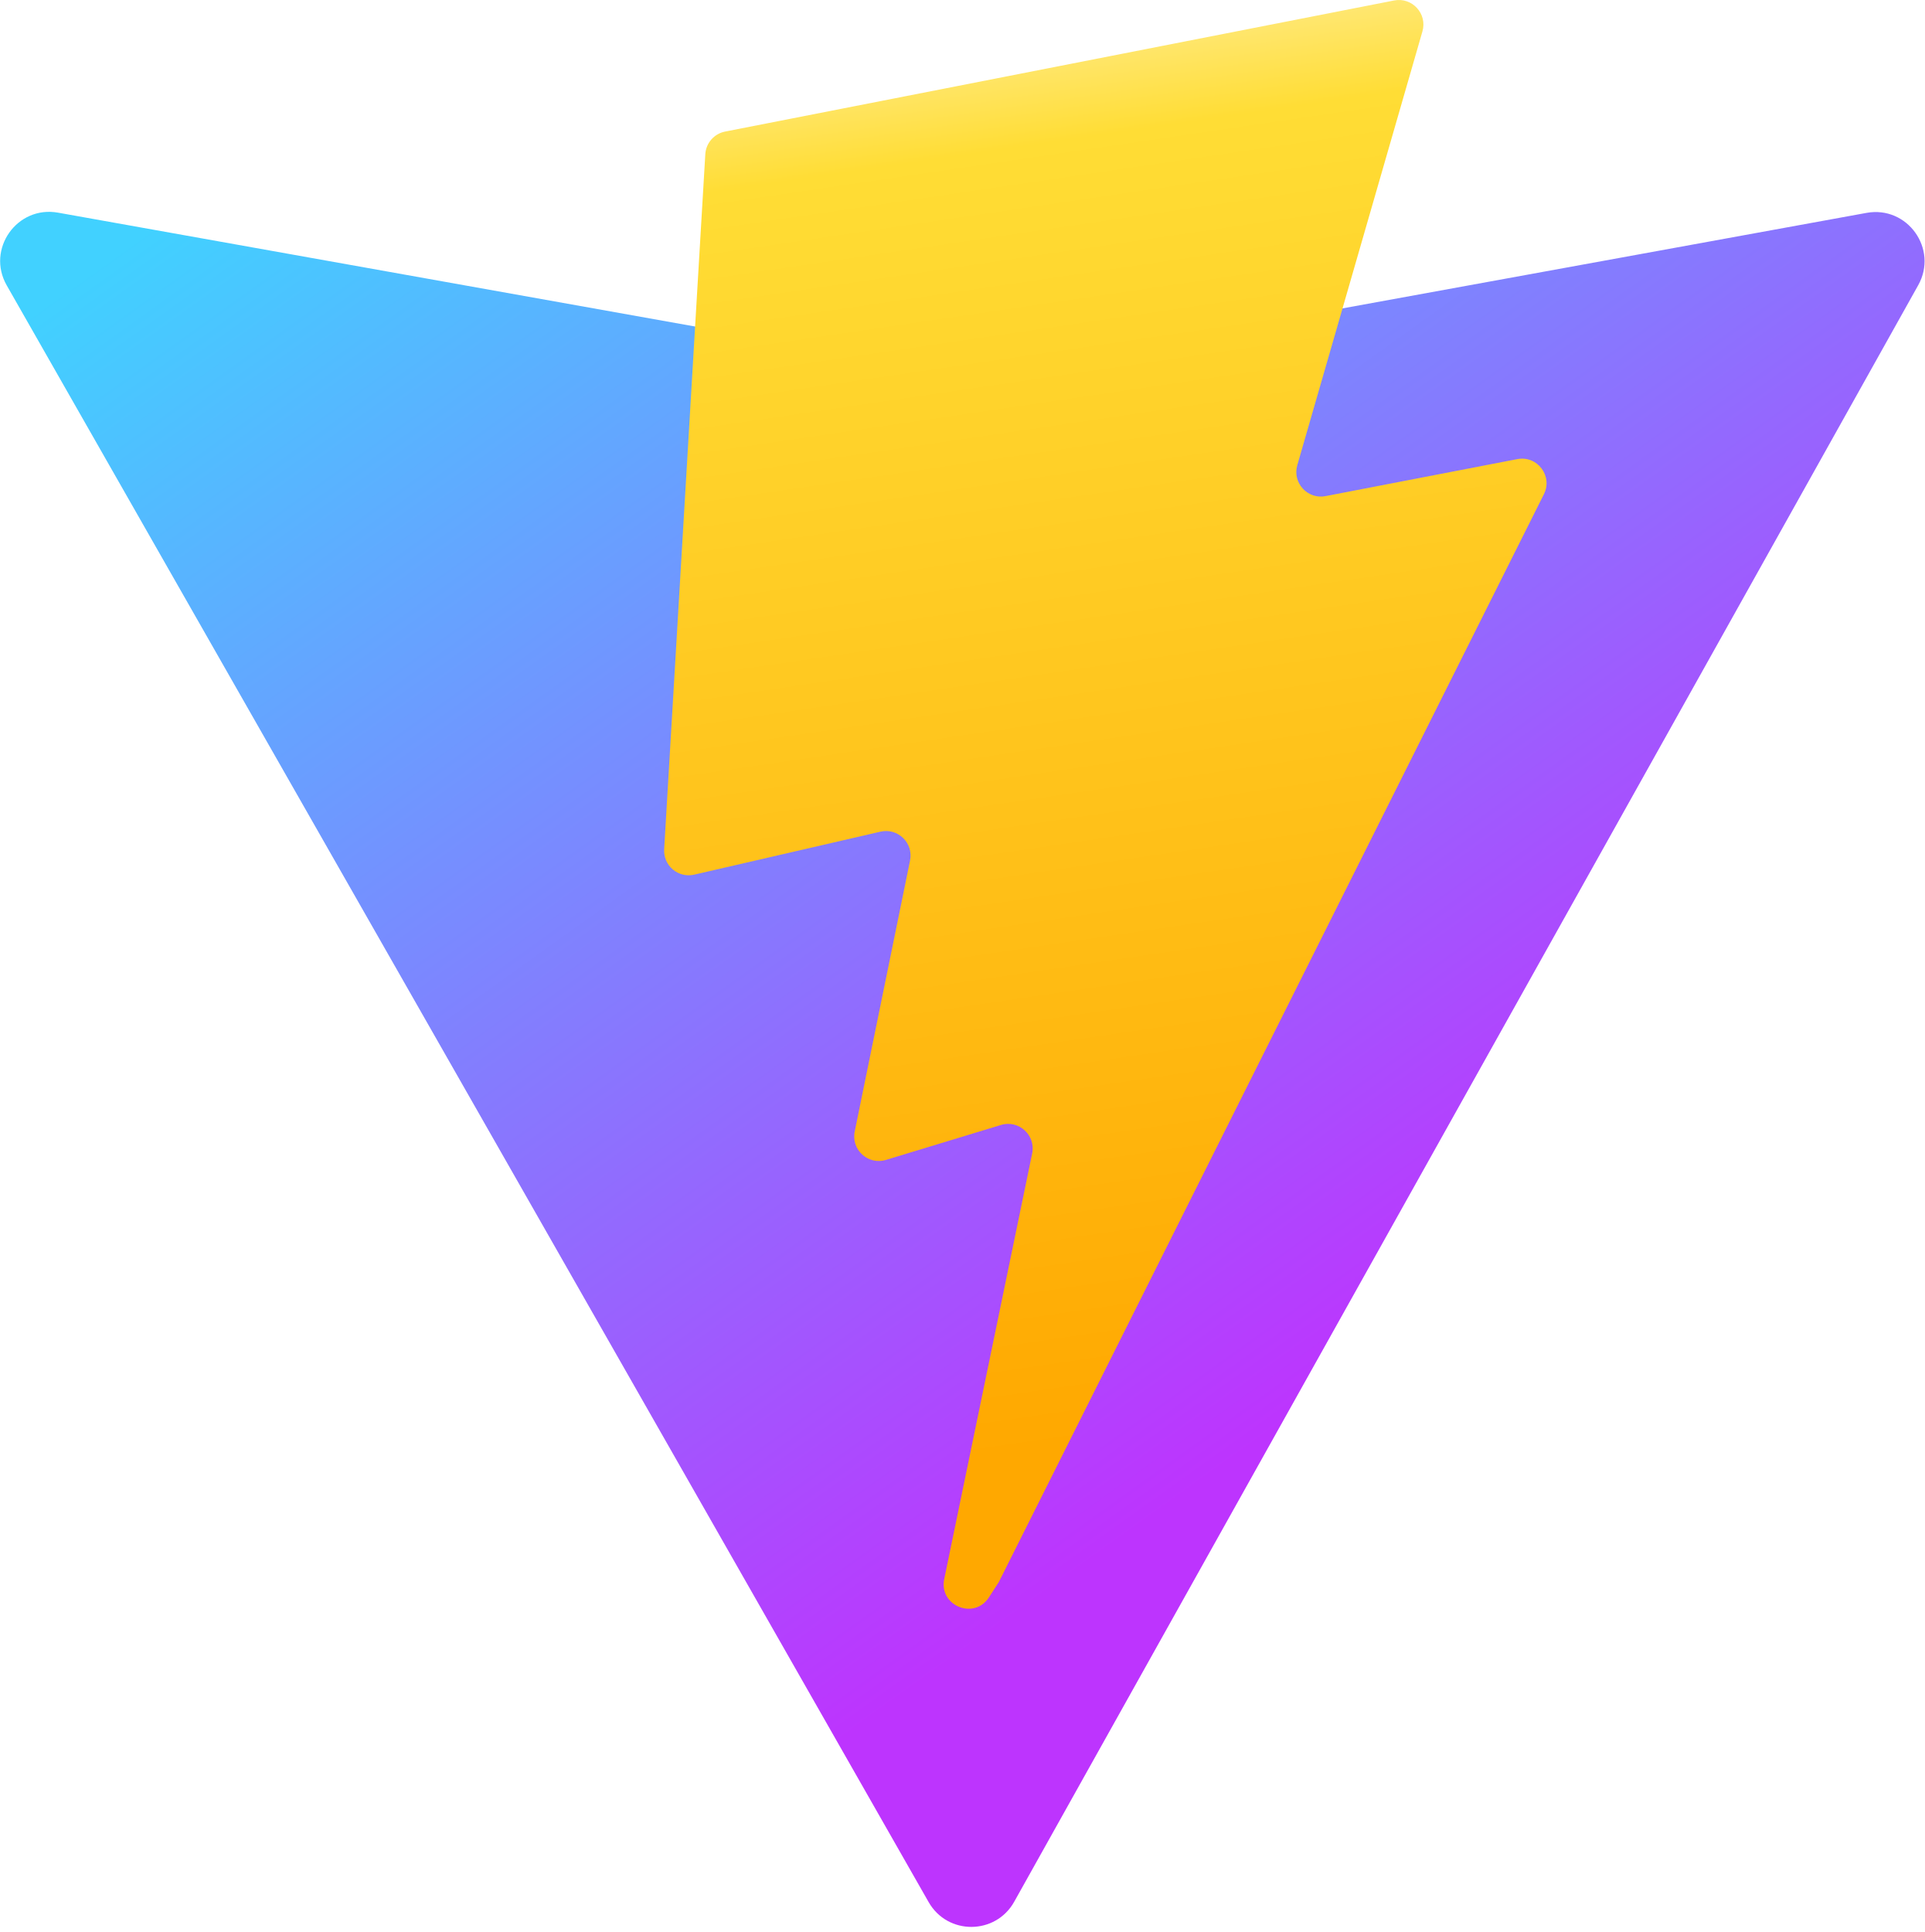
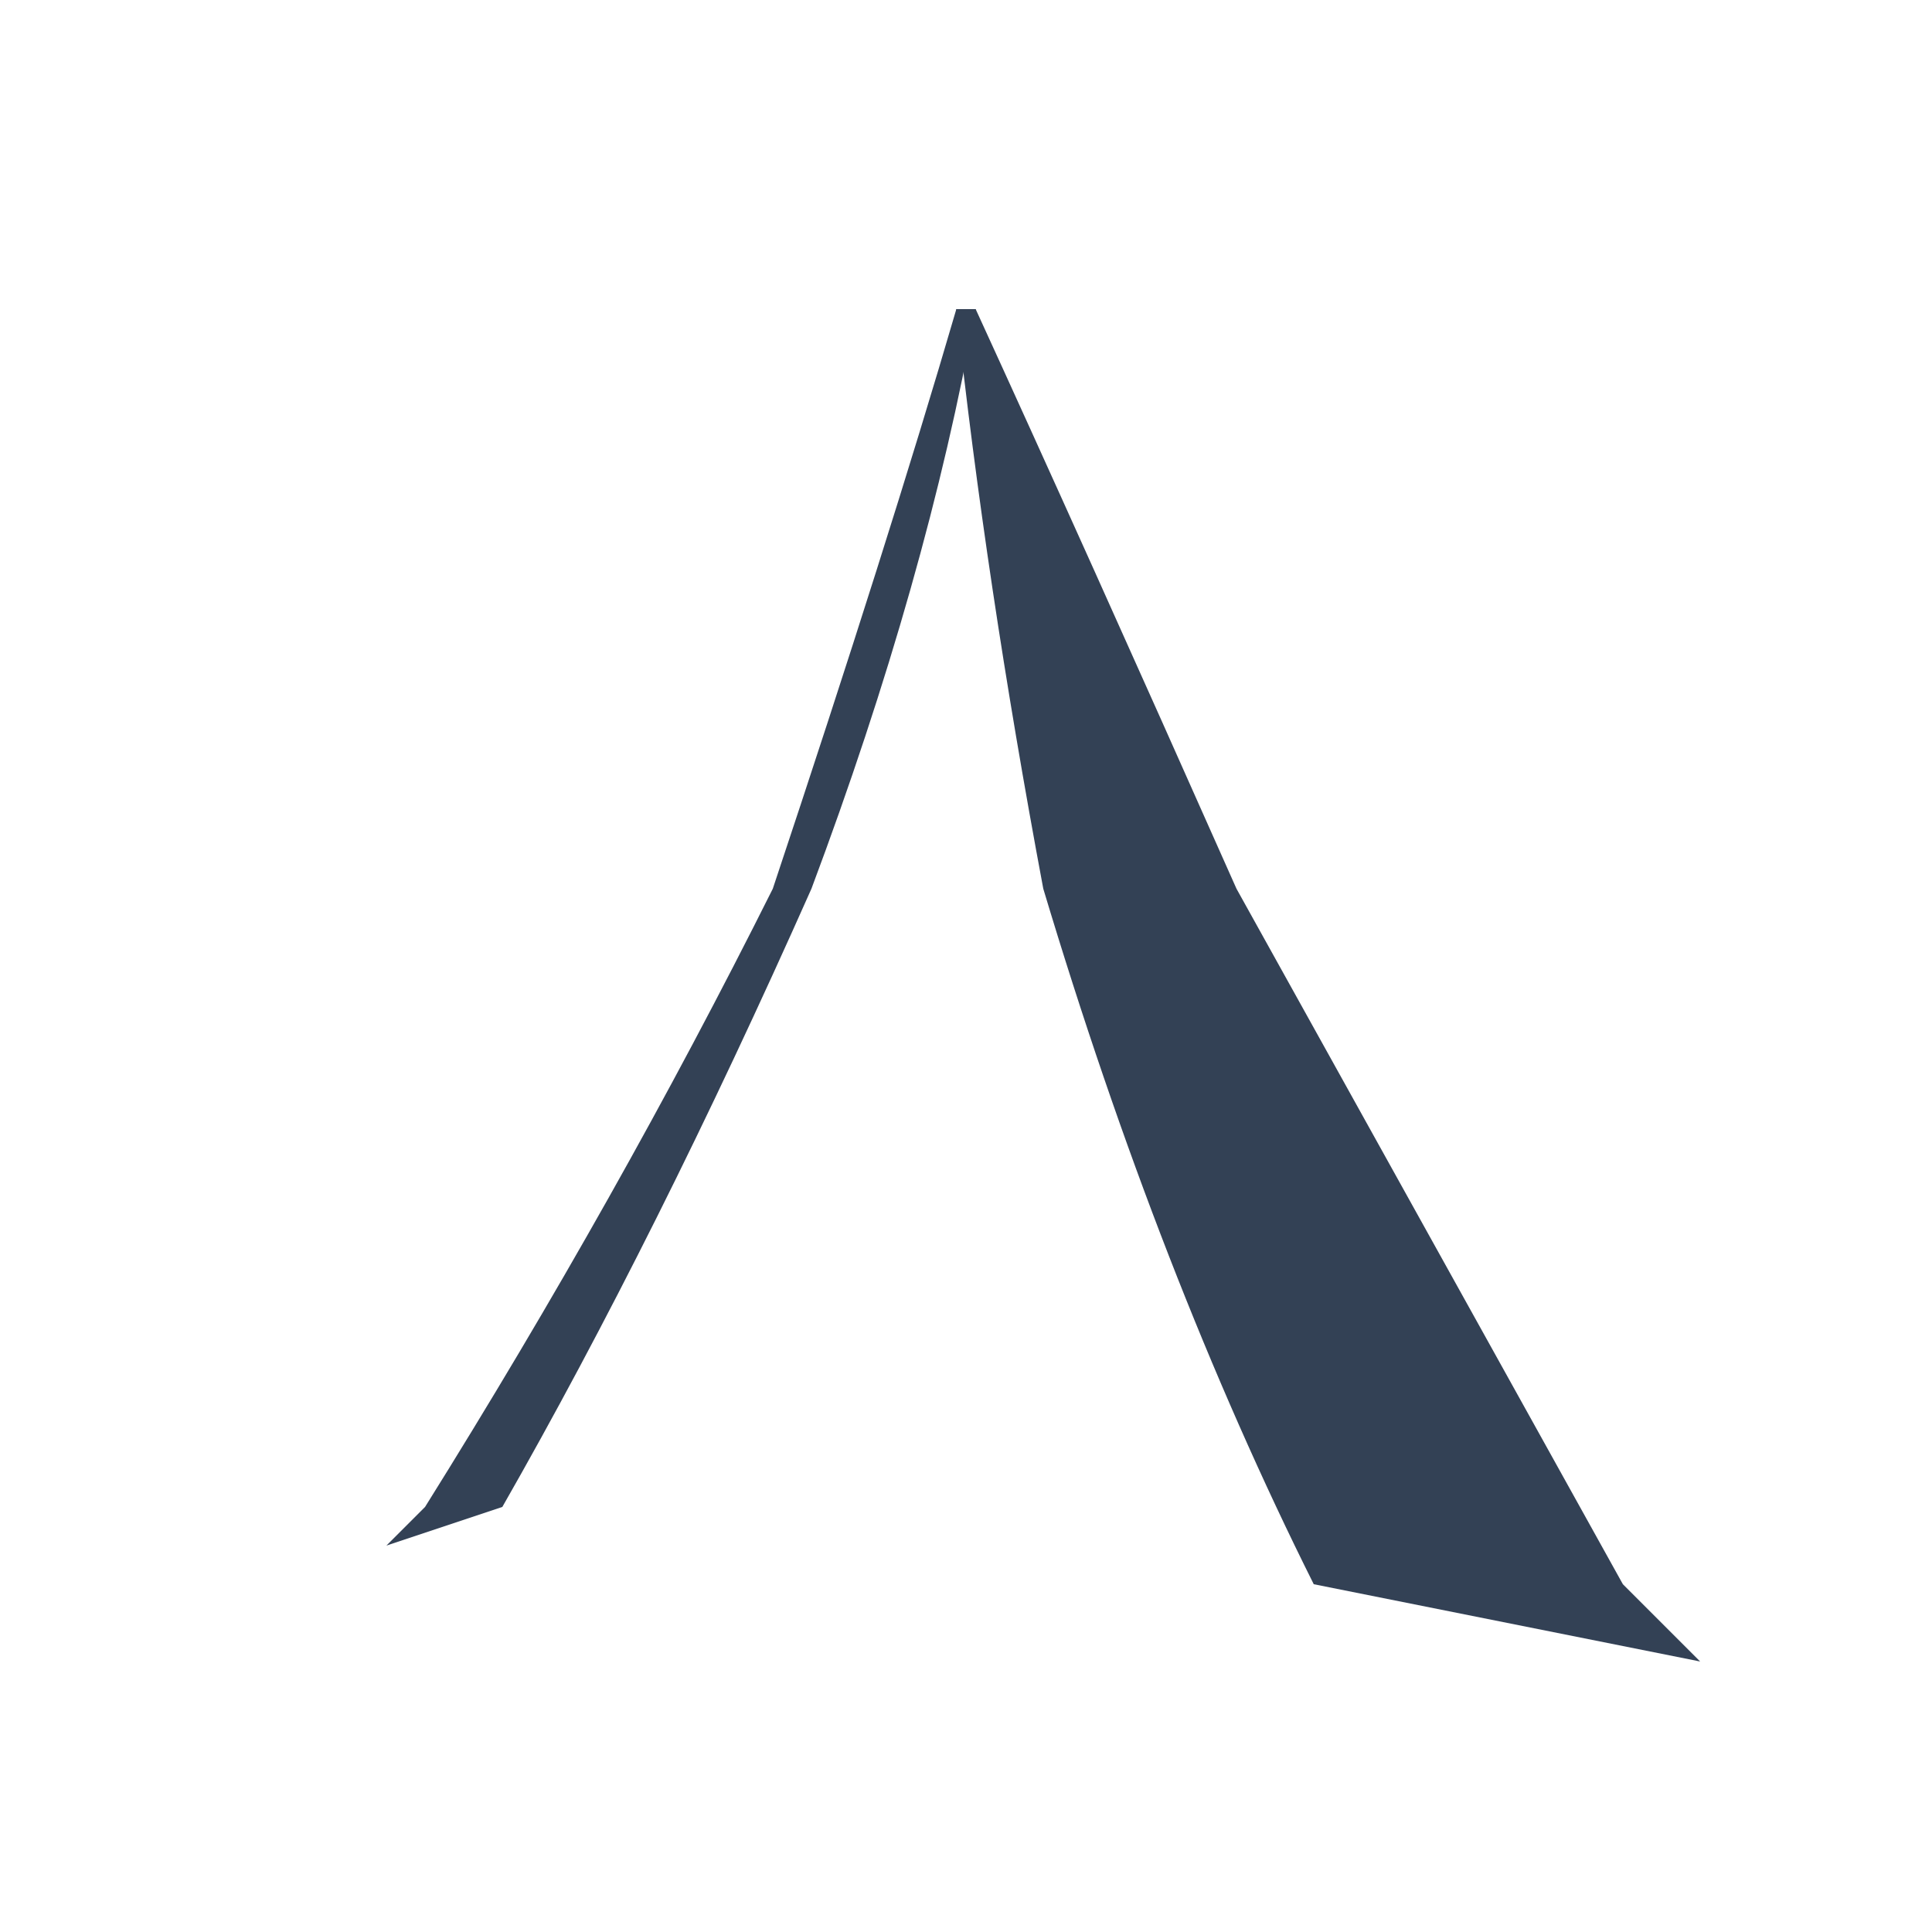
- <svg xmlns="http://www.w3.org/2000/svg" aria-hidden="true" role="img" class="iconify iconify--logos" width="31.88" height="32" preserveAspectRatio="xMidYMid meet" viewBox="0 0 256 257">
-   <defs>
-     <linearGradient id="IconifyId1813088fe1fbc01fb466" x1="-.828%" x2="57.636%" y1="7.652%" y2="78.411%">
-       <stop offset="0%" stop-color="#41D1FF" />
-       <stop offset="100%" stop-color="#BD34FE" />
-     </linearGradient>
-     <linearGradient id="IconifyId1813088fe1fbc01fb467" x1="43.376%" x2="50.316%" y1="2.242%" y2="89.03%">
-       <stop offset="0%" stop-color="#FFEA83" />
-       <stop offset="8.333%" stop-color="#FFDD35" />
-       <stop offset="100%" stop-color="#FFA800" />
-     </linearGradient>
-   </defs>
-   <path fill="url(#IconifyId1813088fe1fbc01fb466)" d="M255.153 37.938L134.897 252.976c-2.483 4.44-8.862 4.466-11.382.048L.875 37.958c-2.746-4.814 1.371-10.646 6.827-9.67l120.385 21.517a6.537 6.537 0 0 0 2.322-.004l117.867-21.483c5.438-.991 9.574 4.796 6.877 9.62Z" />
-   <path fill="url(#IconifyId1813088fe1fbc01fb467)" d="M185.432.063L96.44 17.501a3.268 3.268 0 0 0-2.634 3.014l-5.474 92.456a3.268 3.268 0 0 0 3.997 3.378l24.777-5.718c2.318-.535 4.413 1.507 3.936 3.838l-7.361 36.047c-.495 2.426 1.782 4.5 4.151 3.78l15.304-4.649c2.372-.72 4.652 1.36 4.15 3.788l-11.698 56.621c-.732 3.542 3.979 5.473 5.943 2.437l1.313-2.028l72.516-144.72c1.215-2.423-.88-5.186-3.54-4.672l-25.505 4.922c-2.396.462-4.435-1.77-3.759-4.114l16.646-57.705c.677-2.35-1.37-4.583-3.769-4.113Z" />
+ <svg xmlns="http://www.w3.org/2000/svg" viewBox="0 0 100 100" fill="none">
+   <path d="M 20 80 L 22 78 Q 32 62, 40 46 Q 46 28, 49.5 16 L 50.5 16 Q 48 30, 42 46 Q 34 64, 26 78 Z" fill="#334155" />
+   <path d="M 49.5 16 L 50.5 16 Q 56 28, 64 46 Q 74 64, 84 82 L 88 86 L 68 82 Q 60 66, 54 46 Q 51 30, 49.5 16 Z" fill="#334155" />
</svg>
